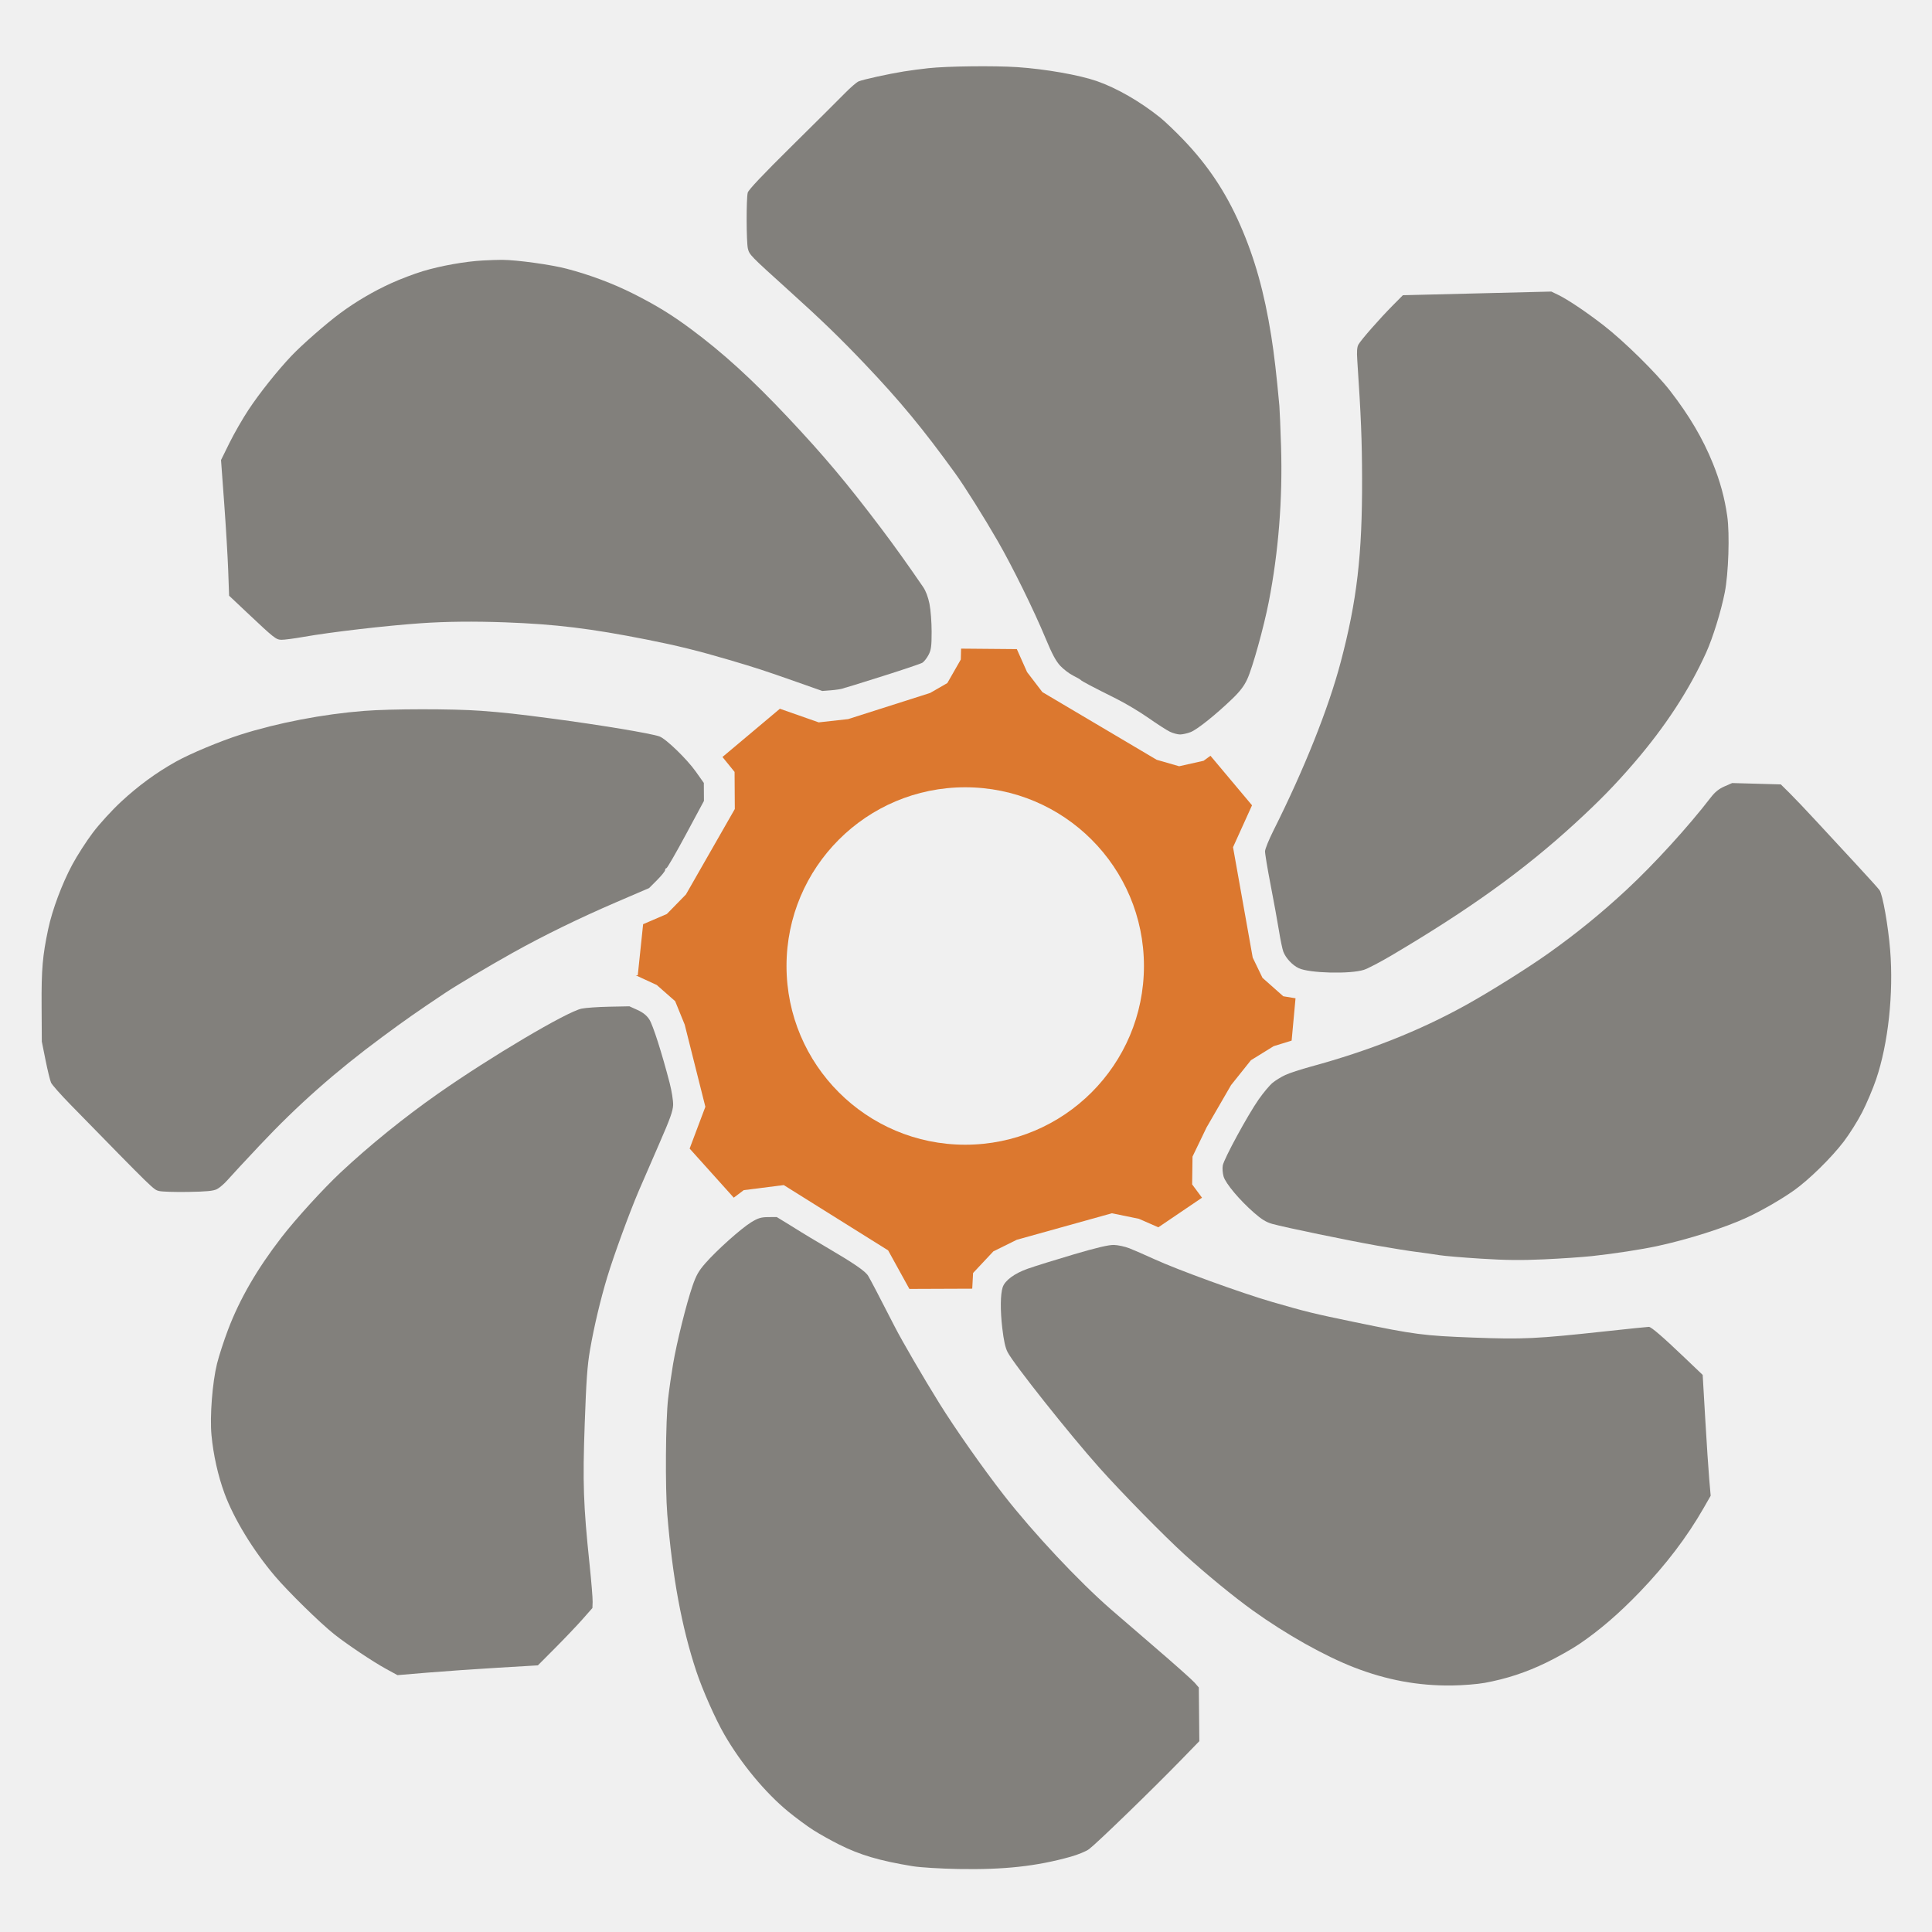
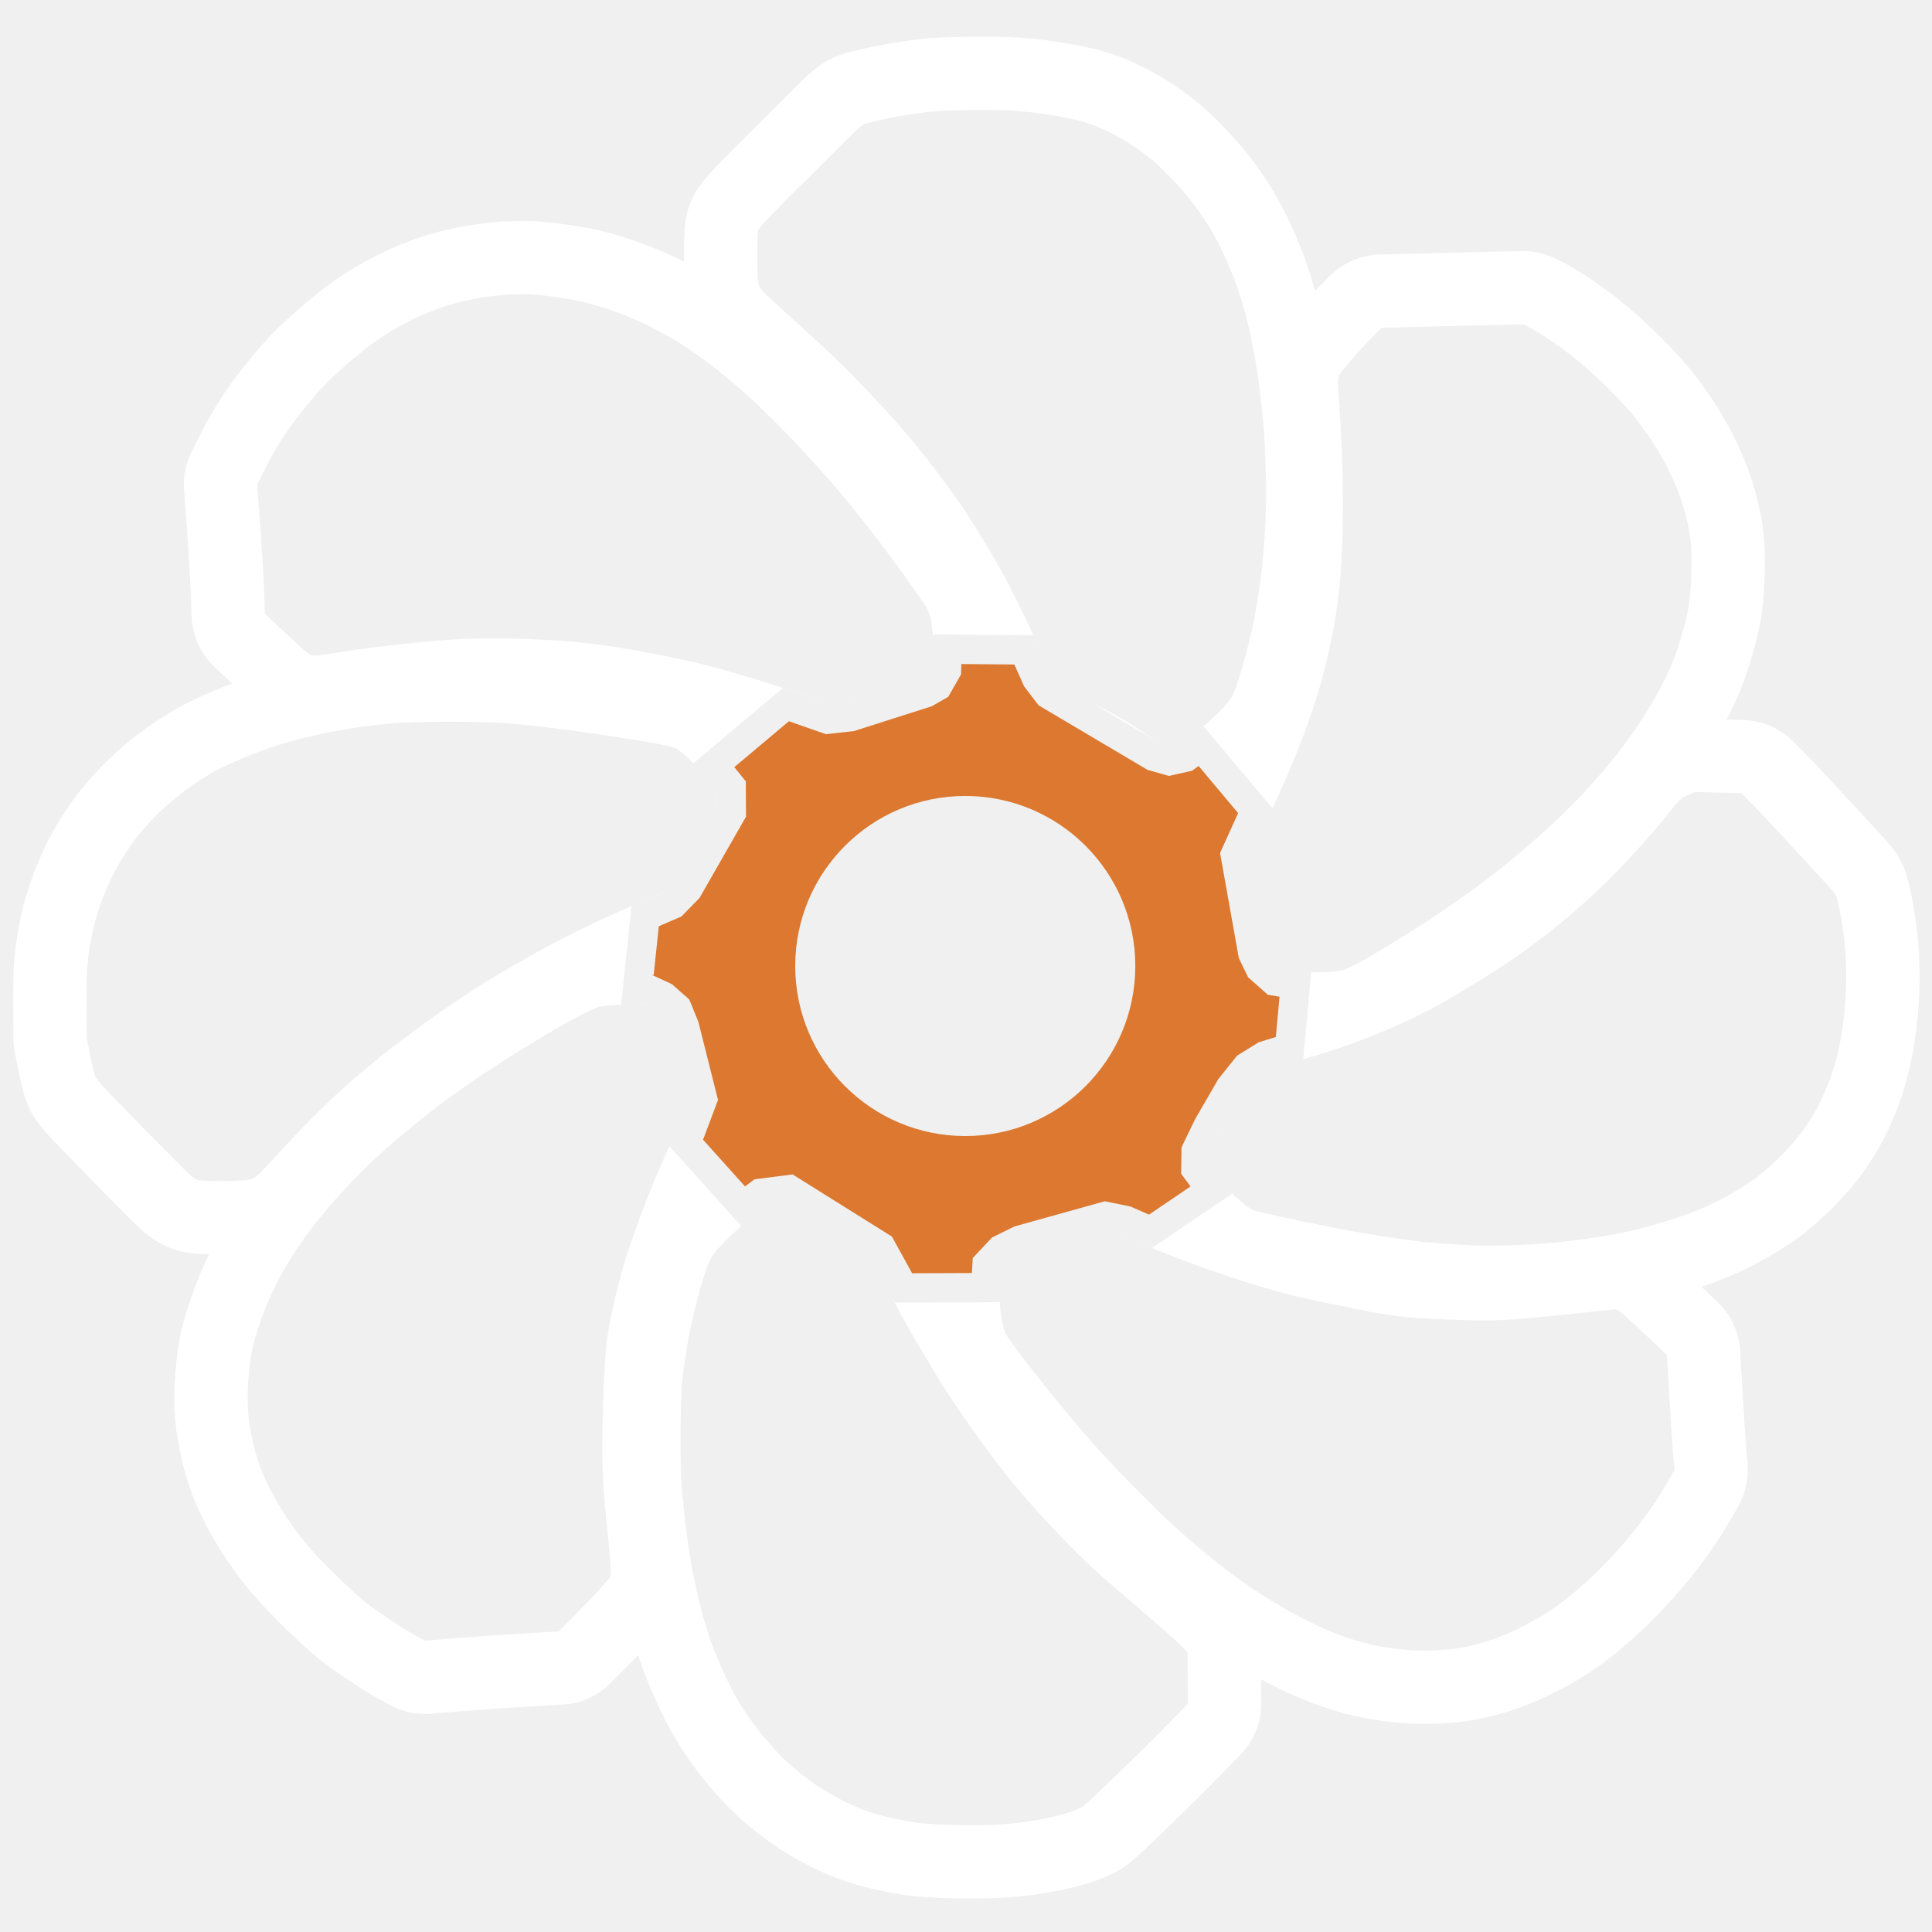
- <svg xmlns="http://www.w3.org/2000/svg" width="1254" height="1254" viewBox="0 0 1254 1254" role="img" aria-labelledby="title">
-   <path id="petal-5" d="M 236.26 461.426 C 209.687 463.512 180.087 469.2 156.187 476.814 C 142.865 481.058 123.533 489.134 114.172 494.365 C 101.41 501.497 89.745 510.03 78.545 520.425 C 72.693 525.855 64.622 534.69 60.328 540.365 C 56.086 545.969 50.033 555.383 46.875 561.284 C 40.184 573.792 33.946 590.488 31.293 603 C 27.62 620.314 26.861 629.118 27 652.754 L 27.138 676.017 29.561 688.122 C 30.893 694.78 32.509 701.365 33.152 702.757 C 33.795 704.149 39.381 710.466 45.565 716.794 C 100.333 772.83 99.65 772.164 103.215 773.042 C 105.142 773.514 113.689 773.784 122.209 773.639 C 134.144 773.435 138.402 773.027 140.764 771.857 C 142.451 771.023 145.579 768.334 147.717 765.884 C 149.853 763.433 159.243 753.308 168.584 743.384 C 193.194 717.237 217.8 695.48 248.165 673.015 C 263.026 662.021 270.478 656.805 288.796 644.576 C 296.491 639.438 317.199 627.123 332.606 618.522 C 352.846 607.223 376.111 595.857 400.176 585.512 L 421.289 576.435 426.503 571.214 C 429.37 568.343 431.713 565.433 431.709 564.748 C 431.705 564.063 432.091 563.505 432.567 563.508 C 433.043 563.511 438.714 553.688 445.171 541.68 L 456.909 519.845 456.872 514.01 L 456.835 508.176 451.572 500.757 C 445.801 492.621 432.19 479.461 428.028 477.993 C 422.38 475.999 389.457 470.533 358.122 466.385 C 335.806 463.431 326.764 462.442 312.165 461.36 C 293.955 460.01 253.863 460.045 236.26 461.426" stroke="none" fill="#82807c" fill-rule="evenodd" />
-   <path id="petal-2" d="M 313.395 169.071 C 301.84 169.697 286.112 172.503 274.43 176.023 C 268.953 177.672 259.802 181.147 254.096 183.743 C 242.277 189.122 231.373 195.516 220.949 203.184 C 211.968 209.791 195.896 223.855 189.074 231.075 C 179.934 240.75 168.518 255.084 161.397 265.827 C 157.581 271.582 151.984 281.309 148.96 287.441 L 143.462 298.59 145.507 326.501 C 146.632 341.852 147.811 361.665 148.127 370.531 L 148.702 386.65 160.357 397.633 C 178.023 414.282 179.105 415.14 182.609 415.266 C 184.318 415.328 190.851 414.472 197.126 413.365 C 214.814 410.244 250.211 406.126 272.997 404.539 C 289.41 403.396 307.69 403.201 328.134 403.953 C 360.733 405.152 383.362 407.916 420.038 415.177 C 439.569 419.045 453.189 422.407 473.228 428.309 C 490.303 433.338 496.471 435.35 516.805 442.52 L 533.727 448.486 539.379 448.042 C 542.487 447.798 545.949 447.274 547.072 446.878 C 548.194 446.481 549.328 446.135 549.591 446.11 C 549.854 446.085 560.575 442.749 573.417 438.697 C 586.258 434.646 597.628 430.805 598.682 430.163 C 599.737 429.521 601.52 427.261 602.647 425.14 C 604.365 421.904 604.694 419.479 604.69 410.053 C 604.687 403.765 604.073 395.783 603.294 391.912 C 602.415 387.544 600.907 383.546 599.199 381.052 C 589.163 366.393 580.303 354.014 571.743 342.692 C 549.59 313.386 534.753 295.737 511.441 270.962 C 488.126 246.182 469.221 228.963 448.309 213.46 C 435.836 204.212 425.842 198.092 410.998 190.609 C 397.884 183.999 382.71 178.319 367.678 174.395 C 357.516 171.743 335.521 168.718 325.93 168.654 C 323.557 168.638 317.916 168.825 313.395 169.071" stroke="none" fill="#82807c" fill-rule="evenodd" />
-   <path id="petal-1" d="M 602.529 44.264 C 597.914 44.765 590.779 45.714 586.675 46.371 C 576.812 47.951 560.282 51.58 557.312 52.817 C 556.01 53.36 551.977 56.839 548.352 60.549 C 544.726 64.259 529.208 79.691 513.867 94.843 C 495.196 113.283 485.76 123.269 485.327 125.047 C 484.332 129.134 484.418 157.169 485.439 161.39 C 486.396 165.348 487.119 166.089 511.293 187.908 C 533.145 207.629 544.98 219.065 561.368 236.294 C 584.19 260.287 599.009 278.216 619.986 307.213 C 626.05 315.596 638.688 335.726 647.604 351.205 C 657.198 367.863 671.01 395.942 678.608 414.234 C 682.892 424.548 685.367 429.166 688.25 432.223 C 690.383 434.484 694.127 437.321 696.569 438.528 C 699.012 439.735 701.217 441.006 701.47 441.351 C 701.997 442.072 709.393 445.973 724.631 453.565 C 730.493 456.486 739.867 462.09 745.462 466.019 C 751.058 469.949 757.304 473.964 759.343 474.944 C 761.382 475.923 764.36 476.72 765.96 476.715 C 767.562 476.71 770.635 476.022 772.793 475.186 C 777.072 473.527 789.08 463.928 799.873 453.539 C 804.807 448.789 807.511 445.243 809.533 440.874 C 812.995 433.388 820.298 407.154 823.538 390.56 C 829.848 358.238 832.554 323.934 831.49 289.755 C 831.116 277.746 830.625 265.889 830.399 263.406 C 828.549 243.098 827.019 229.938 825.12 218.006 C 820.625 189.757 814.429 167.628 804.97 146.049 C 795.63 124.739 784.035 107.32 768.162 90.753 C 762.92 85.282 756.136 78.801 753.088 76.351 C 740.103 65.917 724.674 57.044 711.773 52.589 C 700.287 48.623 678.291 44.773 660.28 43.576 C 645.215 42.575 614.732 42.938 602.529 44.264" stroke="none" fill="#82807c" fill-rule="evenodd" />
-   <path id="petal-3" d="M 903.885 198.364 C 895.454 206.872 883.409 220.599 881.723 223.622 C 880.791 225.295 880.584 228.088 880.969 233.835 C 883.391 270.02 884.015 285.382 884.083 310.565 C 884.219 360.202 880.77 389.811 870.193 429.809 C 862.206 460.013 846.596 499.096 826.527 539.139 C 823.597 544.986 821.154 550.996 821.099 552.497 C 821.044 553.997 822.661 563.78 824.693 574.238 C 826.725 584.695 829.175 598.144 830.138 604.124 C 831.1 610.104 832.39 616.263 833.004 617.811 C 834.676 622.02 838.889 626.499 842.996 628.433 C 849.895 631.683 876.414 632.342 885.277 629.485 C 887.808 628.669 895.827 624.484 903.097 620.187 C 953.967 590.115 989.155 564.799 1022.277 534.443 C 1037.988 520.045 1048.372 509.416 1060.515 495.303 C 1080.836 471.687 1096.367 447.949 1107.348 423.721 C 1111.737 414.038 1117.048 396.907 1119.496 384.534 C 1121.932 372.217 1122.761 346.628 1121.099 334.989 C 1119.403 323.115 1116.469 312.363 1111.733 300.675 C 1105.233 284.637 1096.531 269.865 1084.109 253.783 C 1075.089 242.104 1054.155 221.489 1040.862 211.195 C 1029.437 202.347 1017.487 194.334 1011.212 191.315 L 1006.909 189.244 958.74 190.431 L 910.572 191.616 903.885 198.364" stroke="none" fill="#82807c" fill-rule="evenodd" />
-   <path id="petal-6" d="M 1119.267 510.449 C 1115.696 512.006 1113.117 514.093 1110.406 517.616 C 1095.776 536.629 1073.607 560.927 1055.773 577.497 C 1039.473 592.639 1023.487 605.66 1005.316 618.589 C 991.716 628.265 966.829 643.865 951.227 652.491 C 921.186 669.101 888.626 682.016 850.894 692.288 C 844.352 694.07 836.871 696.516 834.271 697.724 C 831.672 698.932 827.965 701.21 826.034 702.786 C 824.104 704.363 820.025 709.223 816.972 713.588 C 809.904 723.688 794.472 752.067 793.662 756.454 C 793.323 758.29 793.566 761.533 794.203 763.663 C 795.573 768.247 804.566 778.947 813.946 787.152 C 818.9 791.487 821.867 793.3 825.802 794.397 C 833.902 796.659 875.13 805.2 894.083 808.541 C 903.436 810.19 914.912 812.021 919.585 812.608 C 924.259 813.197 930.783 814.121 934.083 814.664 C 937.384 815.206 949.631 816.243 961.3 816.968 C 977.536 817.977 987.147 818.078 1002.235 817.402 C 1013.079 816.915 1027.112 815.959 1033.419 815.277 C 1047.713 813.73 1065.336 811.021 1075.772 808.766 C 1095.844 804.427 1119.497 796.897 1133.757 790.306 C 1143.333 785.881 1156.175 778.485 1164.399 772.66 C 1174.104 765.785 1188.539 751.634 1196.655 741.036 C 1200.352 736.208 1205.76 727.613 1208.672 721.937 C 1211.584 716.261 1215.652 706.662 1217.712 700.608 C 1225.577 677.488 1229.135 644.739 1226.837 616.611 C 1225.542 600.764 1222.003 580.78 1219.964 577.804 C 1219.257 576.772 1212.363 569.124 1204.645 560.81 C 1196.926 552.495 1185.381 540.023 1178.989 533.093 C 1172.597 526.163 1164.78 517.937 1161.619 514.813 L 1155.87 509.132 1140.087 508.692 L 1124.303 508.252 1119.267 510.449" stroke="none" fill="#82807c" fill-rule="evenodd" />
-   <path id="petal-9" d="M 696.792 814.224 C 685.068 817.691 671.738 821.842 667.171 823.448 C 658.483 826.503 652.291 831.066 650.815 835.5 C 649.303 840.044 649.196 850.511 650.545 862.018 C 651.505 870.203 652.515 874.75 654.021 877.666 C 658.015 885.398 694.016 930.745 713.572 952.674 C 727.844 968.678 755.597 996.959 768.785 1008.935 C 782.914 1021.767 800.897 1036.506 813.152 1045.298 C 834.863 1060.874 859.693 1074.824 879.083 1082.337 C 900.026 1090.454 920.515 1094.241 942.201 1094.003 C 949.306 1093.925 958.972 1093.154 963.68 1092.289 C 977.969 1089.664 990.549 1085.517 1003.897 1079.03 C 1010.885 1075.634 1020.446 1070.24 1025.143 1067.044 C 1038.441 1057.998 1050.94 1047.218 1064.526 1033.079 C 1081.313 1015.608 1095.032 997.569 1105.713 978.924 L 1110.343 970.843 1109.412 960.137 C 1108.899 954.249 1107.733 936.603 1106.819 920.922 L 1105.158 892.413 1093.18 880.983 C 1079.166 867.609 1071.819 861.281 1070.236 861.224 C 1069.612 861.202 1057.157 862.479 1042.557 864.063 C 996.999 869.006 988.631 869.405 956.223 868.185 C 923.956 866.97 918.404 866.248 879.601 858.213 C 852.443 852.59 847.834 851.466 825.686 845.046 C 805.626 839.233 764.721 824.373 749.072 817.215 C 743.185 814.522 736.006 811.389 733.119 810.253 C 730.232 809.117 725.674 808.128 722.989 808.054 C 719.624 807.962 711.487 809.879 696.792 814.224" stroke="none" fill="#82807c" fill-rule="evenodd" />
-   <path id="petal-8" d="M 487.604 793.313 C 481.064 797.312 465.188 811.505 457.83 819.931 C 453.432 824.966 451.876 827.718 449.462 834.73 C 445.474 846.309 439.265 871.277 436.861 885.402 C 435.784 891.73 434.335 901.857 433.64 907.907 C 432.03 921.949 431.718 965.845 433.108 982.833 C 436.449 1023.659 442.451 1056.12 451.951 1084.768 C 455.974 1096.898 464.341 1115.775 470.164 1125.856 C 481.062 1144.723 496.819 1163.714 511.67 1175.881 C 516.707 1180.008 524.08 1185.443 528.054 1187.958 C 532.029 1190.474 539.452 1194.626 544.551 1197.183 C 558.194 1204.027 570.815 1207.751 592.341 1211.285 C 597.26 1212.093 610.532 1212.907 622.151 1213.115 C 651.699 1213.641 672.706 1211.35 694.765 1205.194 C 699.631 1203.837 705.063 1201.598 706.908 1200.19 C 712.31 1196.072 748.089 1161.376 766.87 1142.047 L 778.448 1130.13 778.282 1112.714 L 778.115 1095.298 775.348 1092.124 C 773.827 1090.378 762.429 1080.223 750.02 1069.558 C 737.612 1058.891 724.648 1047.718 721.212 1044.726 C 700.119 1026.363 670.601 994.87 651.504 970.354 C 637.884 952.87 620.069 927.506 609.704 910.843 C 599.469 894.388 585.511 870.419 580.772 861.158 C 570.825 841.723 565.006 830.592 563.484 828.094 C 561.611 825.019 554.4 820.081 536.1 809.341 C 529.222 805.304 522.135 801.066 520.352 799.923 C 518.57 798.78 514.194 796.066 510.627 793.89 L 504.144 789.935 498.558 789.983 C 493.979 790.022 492.004 790.623 487.604 793.313" stroke="none" fill="#82807c" fill-rule="evenodd" />
-   <path id="petal-7" d="M 377.526 654.663 C 367.885 656.68 318.286 686.041 284.381 709.801 C 262.249 725.31 239.938 743.366 220.995 761.096 C 209.828 771.548 191.925 791.203 182.73 803.104 C 166.9 823.593 155.622 843.06 148.071 862.93 C 145.368 870.041 142.127 880.013 140.867 885.091 C 137.843 897.287 136.129 919.364 137.265 931.493 C 138.457 944.235 141.518 957.93 145.718 969.322 C 151.793 985.797 164.272 1006.283 178.351 1022.891 C 186.978 1033.069 207.774 1053.461 216.976 1060.764 C 225.258 1067.339 242.14 1078.622 250.63 1083.257 L 258.001 1087.281 277.478 1085.653 C 288.189 1084.757 308.692 1083.328 323.04 1082.478 L 349.125 1080.931 360.522 1069.478 C 366.791 1063.179 374.755 1054.803 378.221 1050.865 L 384.523 1043.705 384.657 1039.669 C 384.73 1037.45 383.828 1026.435 382.652 1015.192 C 378.633 976.752 378.147 962.634 379.52 924.174 C 380.53 895.879 381.211 886.335 382.931 876.346 C 385.544 861.177 389.711 843.576 394.207 828.723 C 398.398 814.871 408.508 787.212 414.518 773.155 C 417.023 767.296 423.047 753.416 427.904 742.312 C 434.983 726.126 436.769 721.143 436.908 717.189 C 437.004 714.477 435.973 708.003 434.619 702.802 C 429.471 683.044 423.831 665.415 421.48 661.742 C 419.809 659.131 417.38 657.176 413.777 655.545 L 408.515 653.16 395.357 653.423 C 388.12 653.568 380.095 654.126 377.526 654.663" stroke="none" fill="#82807c" fill-rule="evenodd" />
+ <svg xmlns="http://www.w3.org/2000/svg" width="1254" height="1254" viewBox="-32 -32 1318 1318" role="img" aria-labelledby="title">
+   <defs>
+     <mask id="petal-cutouts" maskUnits="userSpaceOnUse" x="-32" y="-32" width="1318" height="1318" style="mask-type:luminance">
+       <rect x="-32" y="-32" width="1318" height="1318" fill="#ffffff" />
+       <path d="M 236.26 461.426 C 209.687 463.512 180.087 469.2 156.187 476.814 C 142.865 481.058 123.533 489.134 114.172 494.365 C 101.41 501.497 89.745 510.03 78.545 520.425 C 72.693 525.855 64.622 534.69 60.328 540.365 C 56.086 545.969 50.033 555.383 46.875 561.284 C 40.184 573.792 33.946 590.488 31.293 603 C 27.62 620.314 26.861 629.118 27 652.754 L 27.138 676.017 29.561 688.122 C 30.893 694.78 32.509 701.365 33.152 702.757 C 33.795 704.149 39.381 710.466 45.565 716.794 C 100.333 772.83 99.65 772.164 103.215 773.042 C 105.142 773.514 113.689 773.784 122.209 773.639 C 134.144 773.435 138.402 773.027 140.764 771.857 C 142.451 771.023 145.579 768.334 147.717 765.884 C 149.853 763.433 159.243 753.308 168.584 743.384 C 193.194 717.237 217.8 695.48 248.165 673.015 C 263.026 662.021 270.478 656.805 288.796 644.576 C 296.491 639.438 317.199 627.123 332.606 618.522 C 352.846 607.223 376.111 595.857 400.176 585.512 L 421.289 576.435 426.503 571.214 C 429.37 568.343 431.713 565.433 431.709 564.748 C 431.705 564.063 432.091 563.505 432.567 563.508 C 433.043 563.511 438.714 553.688 445.171 541.68 L 456.909 519.845 456.872 514.01 L 456.835 508.176 451.572 500.757 C 445.801 492.621 432.19 479.461 428.028 477.993 C 422.38 475.999 389.457 470.533 358.122 466.385 C 335.806 463.431 326.764 462.442 312.165 461.36 C 293.955 460.01 253.863 460.045 236.26 461.426 Z" fill="#000000" />
+       <path d="M 313.395 169.071 C 301.84 169.697 286.112 172.503 274.43 176.023 C 268.953 177.672 259.802 181.147 254.096 183.743 C 242.277 189.122 231.373 195.516 220.949 203.184 C 211.968 209.791 195.896 223.855 189.074 231.075 C 179.934 240.75 168.518 255.084 161.397 265.827 C 157.581 271.582 151.984 281.309 148.96 287.441 L 143.462 298.59 145.507 326.501 C 146.632 341.852 147.811 361.665 148.127 370.531 L 148.702 386.65 160.357 397.633 C 178.023 414.282 179.105 415.14 182.609 415.266 C 184.318 415.328 190.851 414.472 197.126 413.365 C 214.814 410.244 250.211 406.126 272.997 404.539 C 289.41 403.396 307.69 403.201 328.134 403.953 C 360.733 405.152 383.362 407.916 420.038 415.177 C 439.569 419.045 453.189 422.407 473.228 428.309 C 490.303 433.338 496.471 435.35 516.805 442.52 L 533.727 448.486 539.379 448.042 C 542.487 447.798 545.949 447.274 547.072 446.878 C 548.194 446.481 549.328 446.135 549.591 446.11 C 549.854 446.085 560.575 442.749 573.417 438.697 C 586.258 434.646 597.628 430.805 598.682 430.163 C 599.737 429.521 601.52 427.261 602.647 425.14 C 604.365 421.904 604.694 419.479 604.69 410.053 C 604.687 403.765 604.073 395.783 603.294 391.912 C 602.415 387.544 600.907 383.546 599.199 381.052 C 589.163 366.393 580.303 354.014 571.743 342.692 C 549.59 313.386 534.753 295.737 511.441 270.962 C 488.126 246.182 469.221 228.963 448.309 213.46 C 435.836 204.212 425.842 198.092 410.998 190.609 C 397.884 183.999 382.71 178.319 367.678 174.395 C 357.516 171.743 335.521 168.718 325.93 168.654 C 323.557 168.638 317.916 168.825 313.395 169.071 Z" fill="#000000" />
+       <path d="M 602.529 44.264 C 597.914 44.765 590.779 45.714 586.675 46.371 C 576.812 47.951 560.282 51.58 557.312 52.817 C 556.01 53.36 551.977 56.839 548.352 60.549 C 544.726 64.259 529.208 79.691 513.867 94.843 C 495.196 113.283 485.76 123.269 485.327 125.047 C 484.332 129.134 484.418 157.169 485.439 161.39 C 486.396 165.348 487.119 166.089 511.293 187.908 C 533.145 207.629 544.98 219.065 561.368 236.294 C 584.19 260.287 599.009 278.216 619.986 307.213 C 626.05 315.596 638.688 335.726 647.604 351.205 C 657.198 367.863 671.01 395.942 678.608 414.234 C 682.892 424.548 685.367 429.166 688.25 432.223 C 690.383 434.484 694.127 437.321 696.569 438.528 C 699.012 439.735 701.217 441.006 701.47 441.351 C 701.997 442.072 709.393 445.973 724.631 453.565 C 730.493 456.486 739.867 462.09 745.462 466.019 C 751.058 469.949 757.304 473.964 759.343 474.944 C 761.382 475.923 764.36 476.72 765.96 476.715 C 767.562 476.71 770.635 476.022 772.793 475.186 C 777.072 473.527 789.08 463.928 799.873 453.539 C 804.807 448.789 807.511 445.243 809.533 440.874 C 812.995 433.388 820.298 407.154 823.538 390.56 C 829.848 358.238 832.554 323.934 831.49 289.755 C 831.116 277.746 830.625 265.889 830.399 263.406 C 828.549 243.098 827.019 229.938 825.12 218.006 C 820.625 189.757 814.429 167.628 804.97 146.049 C 795.63 124.739 784.035 107.32 768.162 90.753 C 762.92 85.282 756.136 78.801 753.088 76.351 C 740.103 65.917 724.674 57.044 711.773 52.589 C 700.287 48.623 678.291 44.773 660.28 43.576 C 645.215 42.575 614.732 42.938 602.529 44.264 Z" fill="#000000" />
+       <path d="M 903.885 198.364 C 895.454 206.872 883.409 220.599 881.723 223.622 C 880.791 225.295 880.584 228.088 880.969 233.835 C 883.391 270.02 884.015 285.382 884.083 310.565 C 884.219 360.202 880.77 389.811 870.193 429.809 C 862.206 460.013 846.596 499.096 826.527 539.139 C 823.597 544.986 821.154 550.996 821.099 552.497 C 821.044 553.997 822.661 563.78 824.693 574.238 C 826.725 584.695 829.175 598.144 830.138 604.124 C 831.1 610.104 832.39 616.263 833.004 617.811 C 834.676 622.02 838.889 626.499 842.996 628.433 C 849.895 631.683 876.414 632.342 885.277 629.485 C 887.808 628.669 895.827 624.484 903.097 620.187 C 953.967 590.115 989.155 564.799 1022.277 534.443 C 1037.988 520.045 1048.372 509.416 1060.515 495.303 C 1080.836 471.687 1096.367 447.949 1107.348 423.721 C 1111.737 414.038 1117.048 396.907 1119.496 384.534 C 1121.932 372.217 1122.761 346.628 1121.099 334.989 C 1119.403 323.115 1116.469 312.363 1111.733 300.675 C 1105.233 284.637 1096.531 269.865 1084.109 253.783 C 1075.089 242.104 1054.155 221.489 1040.862 211.195 C 1029.437 202.347 1017.487 194.334 1011.212 191.315 L 1006.909 189.244 958.74 190.431 L 910.572 191.616 903.885 198.364 Z" fill="#000000" />
+       <path d="M 1119.267 510.449 C 1115.696 512.006 1113.117 514.093 1110.406 517.616 C 1095.776 536.629 1073.607 560.927 1055.773 577.497 C 1039.473 592.639 1023.487 605.66 1005.316 618.589 C 991.716 628.265 966.829 643.865 951.227 652.491 C 921.186 669.101 888.626 682.016 850.894 692.288 C 844.352 694.07 836.871 696.516 834.271 697.724 C 831.672 698.932 827.965 701.21 826.034 702.786 C 824.104 704.363 820.025 709.223 816.972 713.588 C 809.904 723.688 794.472 752.067 793.662 756.454 C 793.323 758.29 793.566 761.533 794.203 763.663 C 795.573 768.247 804.566 778.947 813.946 787.152 C 818.9 791.487 821.867 793.3 825.802 794.397 C 833.902 796.659 875.13 805.2 894.083 808.541 C 903.436 810.19 914.912 812.021 919.585 812.608 C 924.259 813.197 930.783 814.121 934.083 814.664 C 937.384 815.206 949.631 816.243 961.3 816.968 C 977.536 817.977 987.147 818.078 1002.235 817.402 C 1013.079 816.915 1027.112 815.959 1033.419 815.277 C 1047.713 813.73 1065.336 811.021 1075.772 808.766 C 1095.844 804.427 1119.497 796.897 1133.757 790.306 C 1143.333 785.881 1156.175 778.485 1164.399 772.66 C 1174.104 765.785 1188.539 751.634 1196.655 741.036 C 1200.352 736.208 1205.76 727.613 1208.672 721.937 C 1211.584 716.261 1215.652 706.662 1217.712 700.608 C 1225.577 677.488 1229.135 644.739 1226.837 616.611 C 1225.542 600.764 1222.003 580.78 1219.964 577.804 C 1219.257 576.772 1212.363 569.124 1204.645 560.81 C 1196.926 552.495 1185.381 540.023 1178.989 533.093 C 1172.597 526.163 1164.78 517.937 1161.619 514.813 L 1155.87 509.132 1140.087 508.692 L 1124.303 508.252 1119.267 510.449 Z" fill="#000000" />
+       <path d="M 696.792 814.224 C 685.068 817.691 671.738 821.842 667.171 823.448 C 658.483 826.503 652.291 831.066 650.815 835.5 C 649.303 840.044 649.196 850.511 650.545 862.018 C 651.505 870.203 652.515 874.75 654.021 877.666 C 658.015 885.398 694.016 930.745 713.572 952.674 C 727.844 968.678 755.597 996.959 768.785 1008.935 C 782.914 1021.767 800.897 1036.506 813.152 1045.298 C 834.863 1060.874 859.693 1074.824 879.083 1082.337 C 900.026 1090.454 920.515 1094.241 942.201 1094.003 C 949.306 1093.925 958.972 1093.154 963.68 1092.289 C 977.969 1089.664 990.549 1085.517 1003.897 1079.03 C 1010.885 1075.634 1020.446 1070.24 1025.143 1067.044 C 1038.441 1057.998 1050.94 1047.218 1064.526 1033.079 C 1081.313 1015.608 1095.032 997.569 1105.713 978.924 L 1110.343 970.843 1109.412 960.137 C 1108.899 954.249 1107.733 936.603 1106.819 920.922 L 1105.158 892.413 1093.18 880.983 C 1079.166 867.609 1071.819 861.281 1070.236 861.224 C 1069.612 861.202 1057.157 862.479 1042.557 864.063 C 996.999 869.006 988.631 869.405 956.223 868.185 C 923.956 866.97 918.404 866.248 879.601 858.213 C 852.443 852.59 847.834 851.466 825.686 845.046 C 805.626 839.233 764.721 824.373 749.072 817.215 C 743.185 814.522 736.006 811.389 733.119 810.253 C 730.232 809.117 725.674 808.128 722.989 808.054 C 719.624 807.962 711.487 809.879 696.792 814.224 Z" fill="#000000" />
+       <path d="M 487.604 793.313 C 481.064 797.312 465.188 811.505 457.83 819.931 C 453.432 824.966 451.876 827.718 449.462 834.73 C 445.474 846.309 439.265 871.277 436.861 885.402 C 435.784 891.73 434.335 901.857 433.64 907.907 C 432.03 921.949 431.718 965.845 433.108 982.833 C 436.449 1023.659 442.451 1056.12 451.951 1084.768 C 455.974 1096.898 464.341 1115.775 470.164 1125.856 C 481.062 1144.723 496.819 1163.714 511.67 1175.881 C 516.707 1180.008 524.08 1185.443 528.054 1187.958 C 532.029 1190.474 539.452 1194.626 544.551 1197.183 C 558.194 1204.027 570.815 1207.751 592.341 1211.285 C 597.26 1212.093 610.532 1212.907 622.151 1213.115 C 651.699 1213.641 672.706 1211.35 694.765 1205.194 C 699.631 1203.837 705.063 1201.598 706.908 1200.19 C 712.31 1196.072 748.089 1161.376 766.87 1142.047 L 778.448 1130.13 778.282 1112.714 L 778.115 1095.298 775.348 1092.124 C 773.827 1090.378 762.429 1080.223 750.02 1069.558 C 737.612 1058.891 724.648 1047.718 721.212 1044.726 C 700.119 1026.363 670.601 994.87 651.504 970.354 C 637.884 952.87 620.069 927.506 609.704 910.843 C 599.469 894.388 585.511 870.419 580.772 861.158 C 570.825 841.723 565.006 830.592 563.484 828.094 C 561.611 825.019 554.4 820.081 536.1 809.341 C 529.222 805.304 522.135 801.066 520.352 799.923 C 518.57 798.78 514.194 796.066 510.627 793.89 L 504.144 789.935 498.558 789.983 C 493.979 790.022 492.004 790.623 487.604 793.313 Z" fill="#000000" />
+       <path d="M 377.526 654.663 C 367.885 656.68 318.286 686.041 284.381 709.801 C 262.249 725.31 239.938 743.366 220.995 761.096 C 209.828 771.548 191.925 791.203 182.73 803.104 C 166.9 823.593 155.622 843.06 148.071 862.93 C 145.368 870.041 142.127 880.013 140.867 885.091 C 137.843 897.287 136.129 919.364 137.265 931.493 C 138.457 944.235 141.518 957.93 145.718 969.322 C 151.793 985.797 164.272 1006.283 178.351 1022.891 C 186.978 1033.069 207.774 1053.461 216.976 1060.764 C 225.258 1067.339 242.14 1078.622 250.63 1083.257 L 258.001 1087.281 277.478 1085.653 C 288.189 1084.757 308.692 1083.328 323.04 1082.478 L 349.125 1080.931 360.522 1069.478 C 366.791 1063.179 374.755 1054.803 378.221 1050.865 L 384.523 1043.705 384.657 1039.669 C 384.73 1037.45 383.828 1026.435 382.652 1015.192 C 378.633 976.752 378.147 962.634 379.52 924.174 C 380.53 895.879 381.211 886.335 382.931 876.346 C 385.544 861.177 389.711 843.576 394.207 828.723 C 398.398 814.871 408.508 787.212 414.518 773.155 C 417.023 767.296 423.047 753.416 427.904 742.312 C 434.983 726.126 436.769 721.143 436.908 717.189 C 437.004 714.477 435.973 708.003 434.619 702.802 C 429.471 683.044 423.831 665.415 421.48 661.742 C 419.809 659.131 417.38 657.176 413.777 655.545 L 408.515 653.16 395.357 653.423 C 388.12 653.568 380.095 654.126 377.526 654.663 Z" fill="#000000" />
+       <path d="M 398.761 586.121 L 421.289 576.435 L 429.128 568.414 L 456.909 519.845 L 456.835 508.176 L 441.019 488.67 L 502.063 437.379 L 533.727 448.486 L 546.328 447.085 L 595.605 431.375 L 600.209 428.728 L 603.764 422.515 L 604.339 400.835 L 673.015 401.433 L 683.955 425.95 L 690.106 433.992 L 758.749 474.637 L 765.96 476.715 L 772.793 475.186 L 789.006 463.4 L 836.058 519.484 L 821.099 552.497 L 832.296 615.302 L 835.709 622.374 L 841.875 627.845 L 862.511 631.224 L 857.051 690.576 L 835.019 697.397 L 825.394 703.354 L 815.6 715.616 L 800.833 741.144 L 793.965 755.401 L 793.87 762.271 L 808.678 782.251 L 753.931 819.345 L 733.119 810.253 L 722.418 808.056 L 667.171 823.448 L 656.864 828.544 L 651.173 834.612 L 649.992 856.374 L 578.464 856.653 L 561.446 825.784 L 504.144 789.935 L 490.528 791.663 L 473.657 804.397 L 424.619 749.837 L 436.908 717.189 L 425.369 671.3 L 421.48 661.742 L 415.251 656.264 L 408.515 653.16 L 391.702 653.528 Z" fill="#000000" />
+     </mask>
+   </defs>
+   <g mask="url(#petal-cutouts)">
+     <path id="petal-5" d="M 236.26 461.426 C 209.687 463.512 180.087 469.2 156.187 476.814 C 142.865 481.058 123.533 489.134 114.172 494.365 C 101.41 501.497 89.745 510.03 78.545 520.425 C 72.693 525.855 64.622 534.69 60.328 540.365 C 56.086 545.969 50.033 555.383 46.875 561.284 C 40.184 573.792 33.946 590.488 31.293 603 C 27.62 620.314 26.861 629.118 27 652.754 L 27.138 676.017 29.561 688.122 C 30.893 694.78 32.509 701.365 33.152 702.757 C 33.795 704.149 39.381 710.466 45.565 716.794 C 100.333 772.83 99.65 772.164 103.215 773.042 C 105.142 773.514 113.689 773.784 122.209 773.639 C 134.144 773.435 138.402 773.027 140.764 771.857 C 142.451 771.023 145.579 768.334 147.717 765.884 C 149.853 763.433 159.243 753.308 168.584 743.384 C 193.194 717.237 217.8 695.48 248.165 673.015 C 263.026 662.021 270.478 656.805 288.796 644.576 C 296.491 639.438 317.199 627.123 332.606 618.522 C 352.846 607.223 376.111 595.857 400.176 585.512 L 421.289 576.435 426.503 571.214 C 429.37 568.343 431.713 565.433 431.709 564.748 C 431.705 564.063 432.091 563.505 432.567 563.508 C 433.043 563.511 438.714 553.688 445.171 541.68 L 456.909 519.845 456.872 514.01 L 456.835 508.176 451.572 500.757 C 445.801 492.621 432.19 479.461 428.028 477.993 C 422.38 475.999 389.457 470.533 358.122 466.385 C 335.806 463.431 326.764 462.442 312.165 461.36 C 293.955 460.01 253.863 460.045 236.26 461.426 Z" fill="none" stroke="#ffffff" stroke-width="100" stroke-linejoin="round" />
+     <path id="petal-2" d="M 313.395 169.071 C 301.84 169.697 286.112 172.503 274.43 176.023 C 268.953 177.672 259.802 181.147 254.096 183.743 C 242.277 189.122 231.373 195.516 220.949 203.184 C 211.968 209.791 195.896 223.855 189.074 231.075 C 179.934 240.75 168.518 255.084 161.397 265.827 C 157.581 271.582 151.984 281.309 148.96 287.441 L 143.462 298.59 145.507 326.501 C 146.632 341.852 147.811 361.665 148.127 370.531 L 148.702 386.65 160.357 397.633 C 178.023 414.282 179.105 415.14 182.609 415.266 C 184.318 415.328 190.851 414.472 197.126 413.365 C 214.814 410.244 250.211 406.126 272.997 404.539 C 289.41 403.396 307.69 403.201 328.134 403.953 C 360.733 405.152 383.362 407.916 420.038 415.177 C 439.569 419.045 453.189 422.407 473.228 428.309 C 490.303 433.338 496.471 435.35 516.805 442.52 L 533.727 448.486 539.379 448.042 C 542.487 447.798 545.949 447.274 547.072 446.878 C 548.194 446.481 549.328 446.135 549.591 446.11 C 549.854 446.085 560.575 442.749 573.417 438.697 C 586.258 434.646 597.628 430.805 598.682 430.163 C 599.737 429.521 601.52 427.261 602.647 425.14 C 604.365 421.904 604.694 419.479 604.69 410.053 C 604.687 403.765 604.073 395.783 603.294 391.912 C 602.415 387.544 600.907 383.546 599.199 381.052 C 589.163 366.393 580.303 354.014 571.743 342.692 C 549.59 313.386 534.753 295.737 511.441 270.962 C 488.126 246.182 469.221 228.963 448.309 213.46 C 435.836 204.212 425.842 198.092 410.998 190.609 C 397.884 183.999 382.71 178.319 367.678 174.395 C 357.516 171.743 335.521 168.718 325.93 168.654 C 323.557 168.638 317.916 168.825 313.395 169.071 Z" fill="none" stroke="#ffffff" stroke-width="100" stroke-linejoin="round" />
+     <path id="petal-1" d="M 602.529 44.264 C 597.914 44.765 590.779 45.714 586.675 46.371 C 576.812 47.951 560.282 51.58 557.312 52.817 C 556.01 53.36 551.977 56.839 548.352 60.549 C 544.726 64.259 529.208 79.691 513.867 94.843 C 495.196 113.283 485.76 123.269 485.327 125.047 C 484.332 129.134 484.418 157.169 485.439 161.39 C 486.396 165.348 487.119 166.089 511.293 187.908 C 533.145 207.629 544.98 219.065 561.368 236.294 C 584.19 260.287 599.009 278.216 619.986 307.213 C 626.05 315.596 638.688 335.726 647.604 351.205 C 657.198 367.863 671.01 395.942 678.608 414.234 C 682.892 424.548 685.367 429.166 688.25 432.223 C 690.383 434.484 694.127 437.321 696.569 438.528 C 699.012 439.735 701.217 441.006 701.47 441.351 C 701.997 442.072 709.393 445.973 724.631 453.565 C 730.493 456.486 739.867 462.09 745.462 466.019 C 751.058 469.949 757.304 473.964 759.343 474.944 C 761.382 475.923 764.36 476.72 765.96 476.715 C 767.562 476.71 770.635 476.022 772.793 475.186 C 777.072 473.527 789.08 463.928 799.873 453.539 C 804.807 448.789 807.511 445.243 809.533 440.874 C 812.995 433.388 820.298 407.154 823.538 390.56 C 829.848 358.238 832.554 323.934 831.49 289.755 C 831.116 277.746 830.625 265.889 830.399 263.406 C 828.549 243.098 827.019 229.938 825.12 218.006 C 820.625 189.757 814.429 167.628 804.97 146.049 C 795.63 124.739 784.035 107.32 768.162 90.753 C 762.92 85.282 756.136 78.801 753.088 76.351 C 740.103 65.917 724.674 57.044 711.773 52.589 C 700.287 48.623 678.291 44.773 660.28 43.576 C 645.215 42.575 614.732 42.938 602.529 44.264 Z" fill="none" stroke="#ffffff" stroke-width="100" stroke-linejoin="round" />
+     <path id="petal-3" d="M 903.885 198.364 C 895.454 206.872 883.409 220.599 881.723 223.622 C 880.791 225.295 880.584 228.088 880.969 233.835 C 883.391 270.02 884.015 285.382 884.083 310.565 C 884.219 360.202 880.77 389.811 870.193 429.809 C 862.206 460.013 846.596 499.096 826.527 539.139 C 823.597 544.986 821.154 550.996 821.099 552.497 C 821.044 553.997 822.661 563.78 824.693 574.238 C 826.725 584.695 829.175 598.144 830.138 604.124 C 831.1 610.104 832.39 616.263 833.004 617.811 C 834.676 622.02 838.889 626.499 842.996 628.433 C 849.895 631.683 876.414 632.342 885.277 629.485 C 887.808 628.669 895.827 624.484 903.097 620.187 C 953.967 590.115 989.155 564.799 1022.277 534.443 C 1037.988 520.045 1048.372 509.416 1060.515 495.303 C 1080.836 471.687 1096.367 447.949 1107.348 423.721 C 1111.737 414.038 1117.048 396.907 1119.496 384.534 C 1121.932 372.217 1122.761 346.628 1121.099 334.989 C 1119.403 323.115 1116.469 312.363 1111.733 300.675 C 1105.233 284.637 1096.531 269.865 1084.109 253.783 C 1075.089 242.104 1054.155 221.489 1040.862 211.195 C 1029.437 202.347 1017.487 194.334 1011.212 191.315 L 1006.909 189.244 958.74 190.431 L 910.572 191.616 903.885 198.364 Z" fill="none" stroke="#ffffff" stroke-width="100" stroke-linejoin="round" />
+     <path id="petal-6" d="M 1119.267 510.449 C 1115.696 512.006 1113.117 514.093 1110.406 517.616 C 1095.776 536.629 1073.607 560.927 1055.773 577.497 C 1039.473 592.639 1023.487 605.66 1005.316 618.589 C 991.716 628.265 966.829 643.865 951.227 652.491 C 921.186 669.101 888.626 682.016 850.894 692.288 C 844.352 694.07 836.871 696.516 834.271 697.724 C 831.672 698.932 827.965 701.21 826.034 702.786 C 824.104 704.363 820.025 709.223 816.972 713.588 C 809.904 723.688 794.472 752.067 793.662 756.454 C 793.323 758.29 793.566 761.533 794.203 763.663 C 795.573 768.247 804.566 778.947 813.946 787.152 C 818.9 791.487 821.867 793.3 825.802 794.397 C 833.902 796.659 875.13 805.2 894.083 808.541 C 903.436 810.19 914.912 812.021 919.585 812.608 C 924.259 813.197 930.783 814.121 934.083 814.664 C 937.384 815.206 949.631 816.243 961.3 816.968 C 977.536 817.977 987.147 818.078 1002.235 817.402 C 1013.079 816.915 1027.112 815.959 1033.419 815.277 C 1047.713 813.73 1065.336 811.021 1075.772 808.766 C 1095.844 804.427 1119.497 796.897 1133.757 790.306 C 1143.333 785.881 1156.175 778.485 1164.399 772.66 C 1174.104 765.785 1188.539 751.634 1196.655 741.036 C 1200.352 736.208 1205.76 727.613 1208.672 721.937 C 1211.584 716.261 1215.652 706.662 1217.712 700.608 C 1225.577 677.488 1229.135 644.739 1226.837 616.611 C 1225.542 600.764 1222.003 580.78 1219.964 577.804 C 1219.257 576.772 1212.363 569.124 1204.645 560.81 C 1196.926 552.495 1185.381 540.023 1178.989 533.093 C 1172.597 526.163 1164.78 517.937 1161.619 514.813 L 1155.87 509.132 1140.087 508.692 L 1124.303 508.252 1119.267 510.449 Z" fill="none" stroke="#ffffff" stroke-width="100" stroke-linejoin="round" />
+     <path id="petal-9" d="M 696.792 814.224 C 685.068 817.691 671.738 821.842 667.171 823.448 C 658.483 826.503 652.291 831.066 650.815 835.5 C 649.303 840.044 649.196 850.511 650.545 862.018 C 651.505 870.203 652.515 874.75 654.021 877.666 C 658.015 885.398 694.016 930.745 713.572 952.674 C 727.844 968.678 755.597 996.959 768.785 1008.935 C 782.914 1021.767 800.897 1036.506 813.152 1045.298 C 834.863 1060.874 859.693 1074.824 879.083 1082.337 C 900.026 1090.454 920.515 1094.241 942.201 1094.003 C 949.306 1093.925 958.972 1093.154 963.68 1092.289 C 977.969 1089.664 990.549 1085.517 1003.897 1079.03 C 1010.885 1075.634 1020.446 1070.24 1025.143 1067.044 C 1038.441 1057.998 1050.94 1047.218 1064.526 1033.079 C 1081.313 1015.608 1095.032 997.569 1105.713 978.924 L 1110.343 970.843 1109.412 960.137 C 1108.899 954.249 1107.733 936.603 1106.819 920.922 L 1105.158 892.413 1093.18 880.983 C 1079.166 867.609 1071.819 861.281 1070.236 861.224 C 1069.612 861.202 1057.157 862.479 1042.557 864.063 C 996.999 869.006 988.631 869.405 956.223 868.185 C 923.956 866.97 918.404 866.248 879.601 858.213 C 852.443 852.59 847.834 851.466 825.686 845.046 C 805.626 839.233 764.721 824.373 749.072 817.215 C 743.185 814.522 736.006 811.389 733.119 810.253 C 730.232 809.117 725.674 808.128 722.989 808.054 C 719.624 807.962 711.487 809.879 696.792 814.224 Z" fill="none" stroke="#ffffff" stroke-width="100" stroke-linejoin="round" />
+     <path id="petal-8" d="M 487.604 793.313 C 481.064 797.312 465.188 811.505 457.83 819.931 C 453.432 824.966 451.876 827.718 449.462 834.73 C 445.474 846.309 439.265 871.277 436.861 885.402 C 435.784 891.73 434.335 901.857 433.64 907.907 C 432.03 921.949 431.718 965.845 433.108 982.833 C 436.449 1023.659 442.451 1056.12 451.951 1084.768 C 455.974 1096.898 464.341 1115.775 470.164 1125.856 C 481.062 1144.723 496.819 1163.714 511.67 1175.881 C 516.707 1180.008 524.08 1185.443 528.054 1187.958 C 532.029 1190.474 539.452 1194.626 544.551 1197.183 C 558.194 1204.027 570.815 1207.751 592.341 1211.285 C 597.26 1212.093 610.532 1212.907 622.151 1213.115 C 651.699 1213.641 672.706 1211.35 694.765 1205.194 C 699.631 1203.837 705.063 1201.598 706.908 1200.19 C 712.31 1196.072 748.089 1161.376 766.87 1142.047 L 778.448 1130.13 778.282 1112.714 L 778.115 1095.298 775.348 1092.124 C 773.827 1090.378 762.429 1080.223 750.02 1069.558 C 737.612 1058.891 724.648 1047.718 721.212 1044.726 C 700.119 1026.363 670.601 994.87 651.504 970.354 C 637.884 952.87 620.069 927.506 609.704 910.843 C 599.469 894.388 585.511 870.419 580.772 861.158 C 570.825 841.723 565.006 830.592 563.484 828.094 C 561.611 825.019 554.4 820.081 536.1 809.341 C 529.222 805.304 522.135 801.066 520.352 799.923 C 518.57 798.78 514.194 796.066 510.627 793.89 L 504.144 789.935 498.558 789.983 C 493.979 790.022 492.004 790.623 487.604 793.313 Z" fill="none" stroke="#ffffff" stroke-width="100" stroke-linejoin="round" />
+     <path id="petal-7" d="M 377.526 654.663 C 367.885 656.68 318.286 686.041 284.381 709.801 C 262.249 725.31 239.938 743.366 220.995 761.096 C 209.828 771.548 191.925 791.203 182.73 803.104 C 166.9 823.593 155.622 843.06 148.071 862.93 C 145.368 870.041 142.127 880.013 140.867 885.091 C 137.843 897.287 136.129 919.364 137.265 931.493 C 138.457 944.235 141.518 957.93 145.718 969.322 C 151.793 985.797 164.272 1006.283 178.351 1022.891 C 186.978 1033.069 207.774 1053.461 216.976 1060.764 C 225.258 1067.339 242.14 1078.622 250.63 1083.257 L 258.001 1087.281 277.478 1085.653 C 288.189 1084.757 308.692 1083.328 323.04 1082.478 L 349.125 1080.931 360.522 1069.478 C 366.791 1063.179 374.755 1054.803 378.221 1050.865 L 384.523 1043.705 384.657 1039.669 C 384.73 1037.45 383.828 1026.435 382.652 1015.192 C 378.633 976.752 378.147 962.634 379.52 924.174 C 380.53 895.879 381.211 886.335 382.931 876.346 C 385.544 861.177 389.711 843.576 394.207 828.723 C 398.398 814.871 408.508 787.212 414.518 773.155 C 417.023 767.296 423.047 753.416 427.904 742.312 C 434.983 726.126 436.769 721.143 436.908 717.189 C 437.004 714.477 435.973 708.003 434.619 702.802 C 429.471 683.044 423.831 665.415 421.48 661.742 C 419.809 659.131 417.38 657.176 413.777 655.545 L 408.515 653.16 395.357 653.423 C 388.12 653.568 380.095 654.126 377.526 654.663 Z" fill="none" stroke="#ffffff" stroke-width="100" stroke-linejoin="round" />
+   </g>
  <path id="hub-fitted" fill="#dc782f" fill-rule="evenodd" d="M 417.431 599.864 L 432.826 593.245 L 445.219 580.563 L 476.943 525.102 L 476.79 501.031 L 468.932 491.339 L 506.201 460.025 L 531.408 468.868 L 550.512 466.743 L 603.718 449.78 L 614.876 443.366 L 623.624 428.077 L 623.811 421.005 L 659.988 421.321 L 666.645 436.24 L 676.578 449.225 L 750.757 493.149 L 765.338 497.349 L 781.203 493.799 L 785.675 490.547 L 812.646 522.695 L 800.32 549.896 L 813.089 621.518 L 819.437 634.675 L 832.931 646.647 L 840.888 647.95 L 838.36 675.426 L 826.666 679.047 L 811.927 688.168 L 799.038 704.305 L 783.142 731.784 L 774.028 750.704 L 773.778 768.751 L 780.186 777.398 L 751.838 796.605 L 739.199 791.084 L 721.706 787.493 L 659.993 804.686 L 644.754 812.22 L 631.597 826.248 L 631.044 836.448 L 590.251 836.607 L 576.455 811.582 L 508.702 769.195 L 482.728 772.493 L 476.261 777.375 L 447.619 745.507 L 457.83 718.38 L 444.423 665.062 L 438.228 649.837 L 426.269 639.321 L 412.694 633.064 L 413.957 633.037 Z M 742.5 627 A 116 116 0 1 0 510.5 627 A 116 116 0 1 0 742.5 627 Z" />
</svg>
